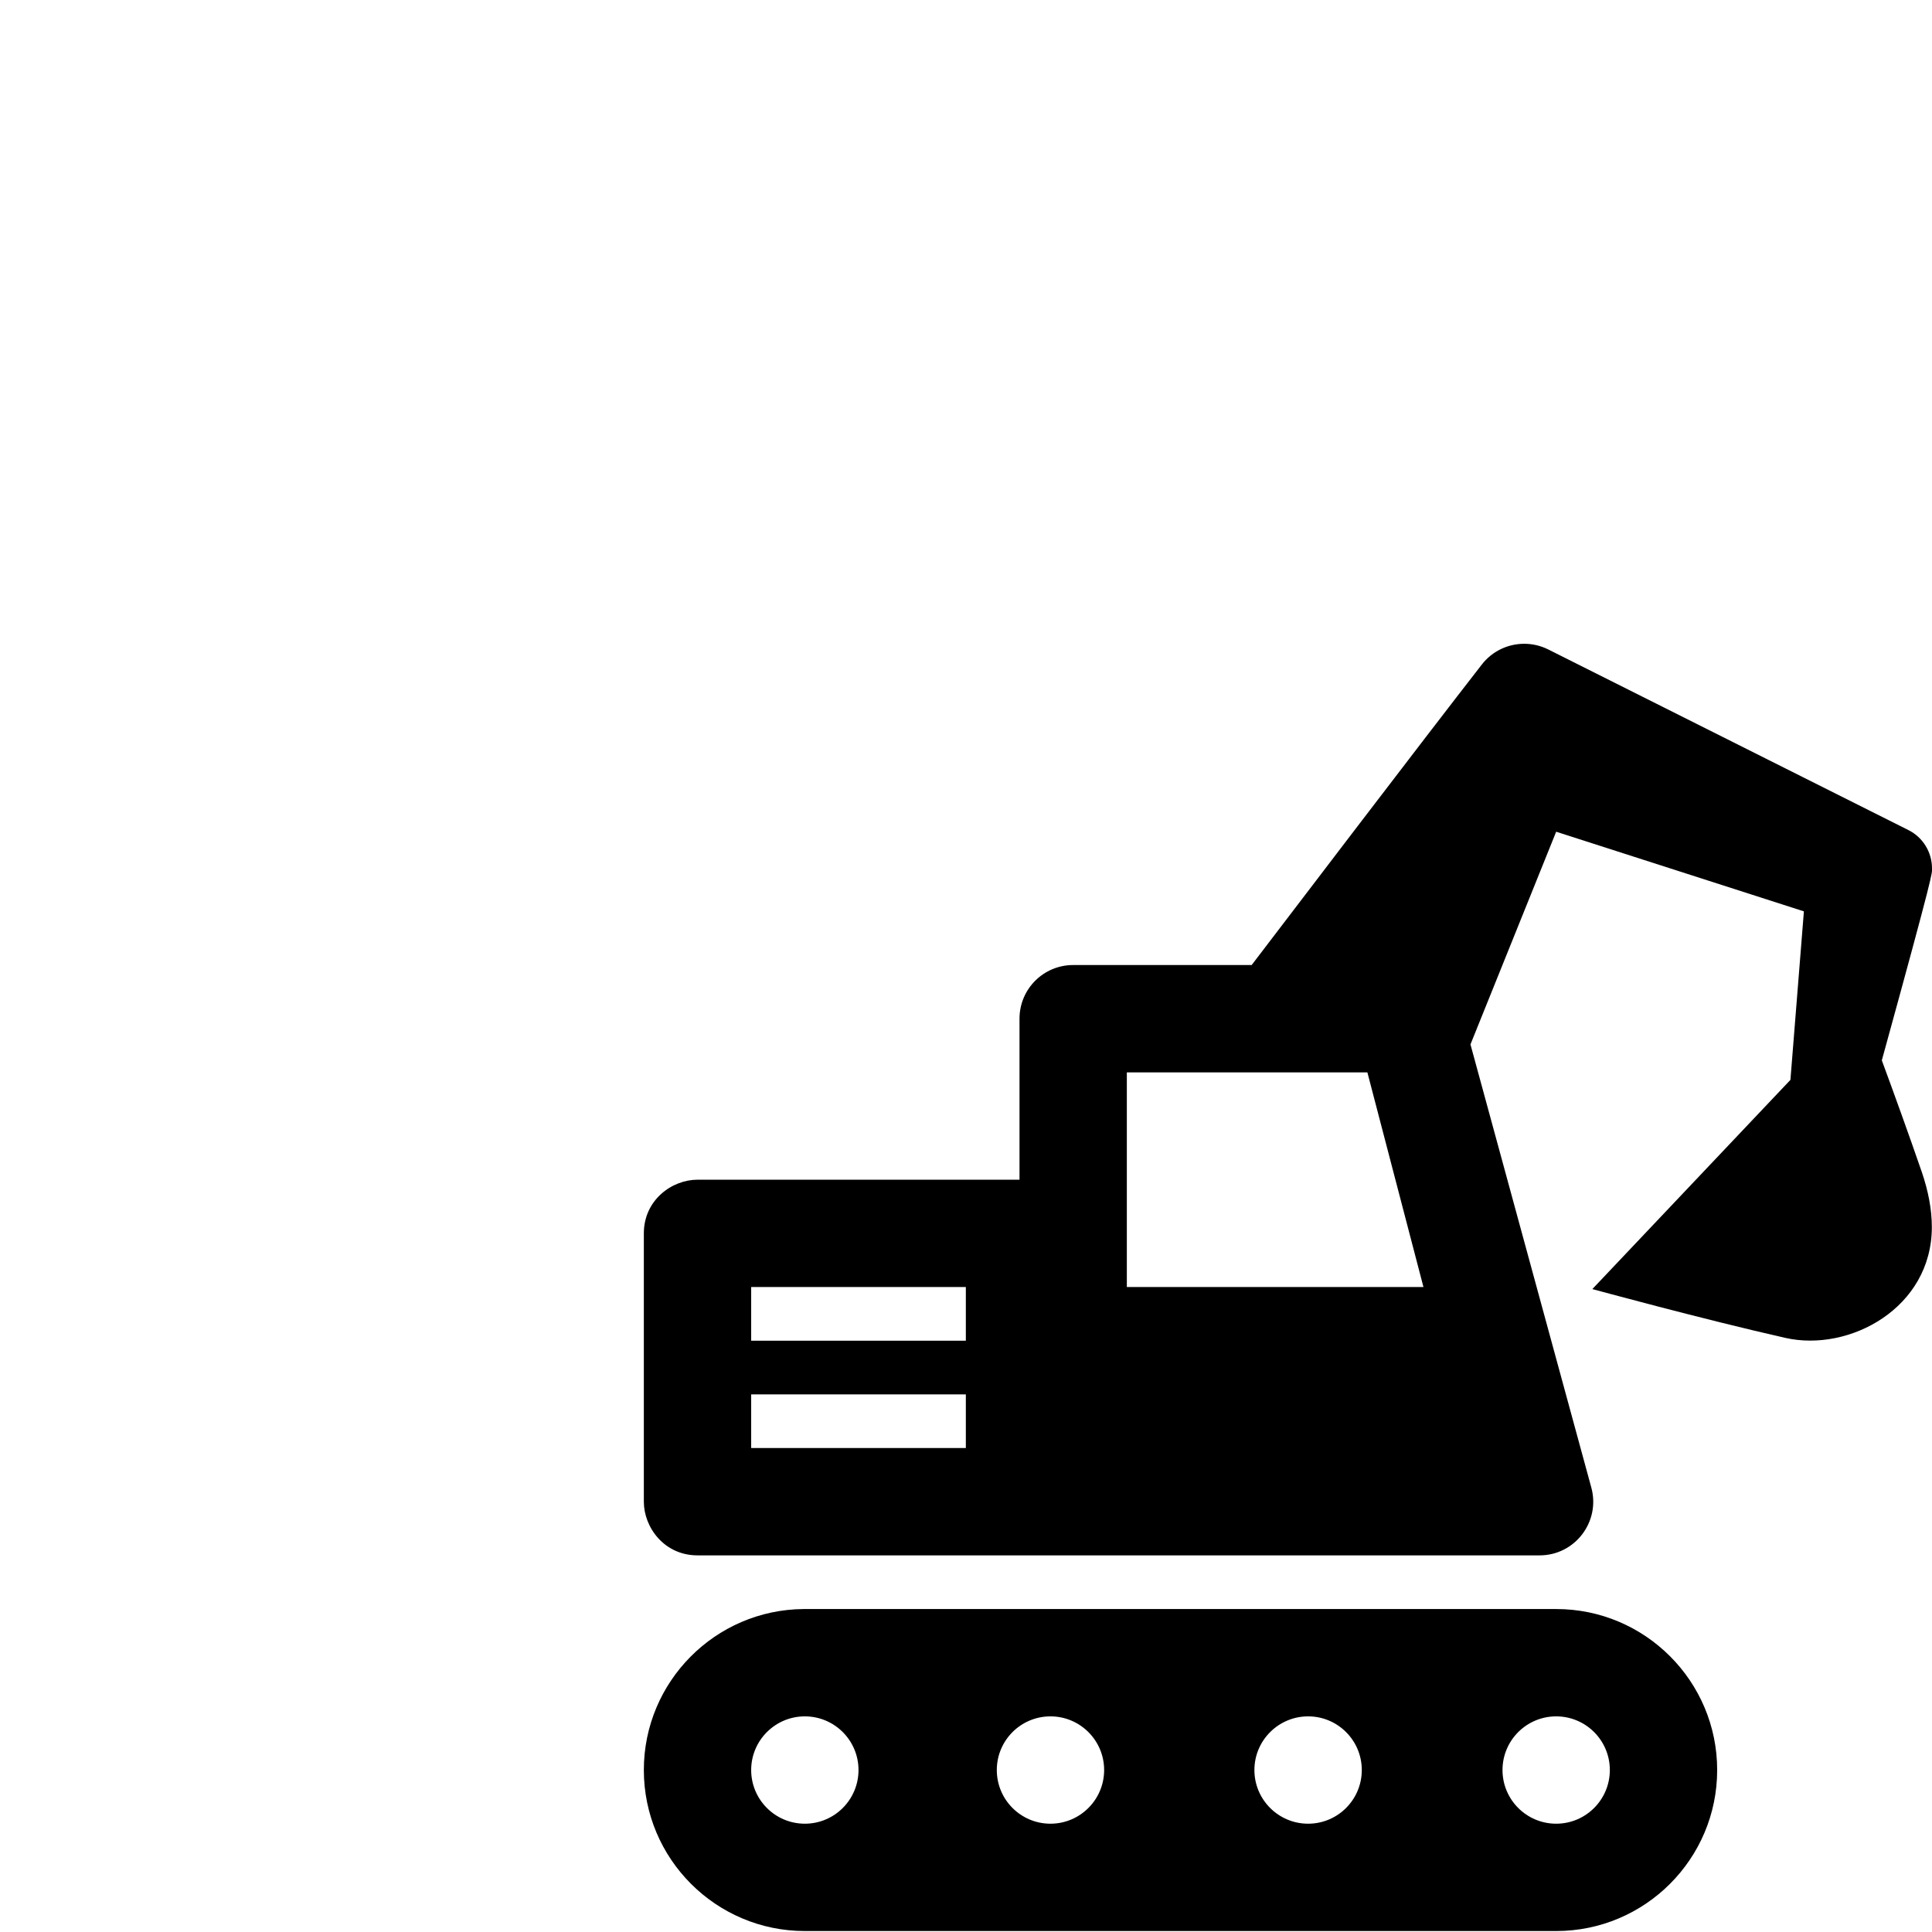
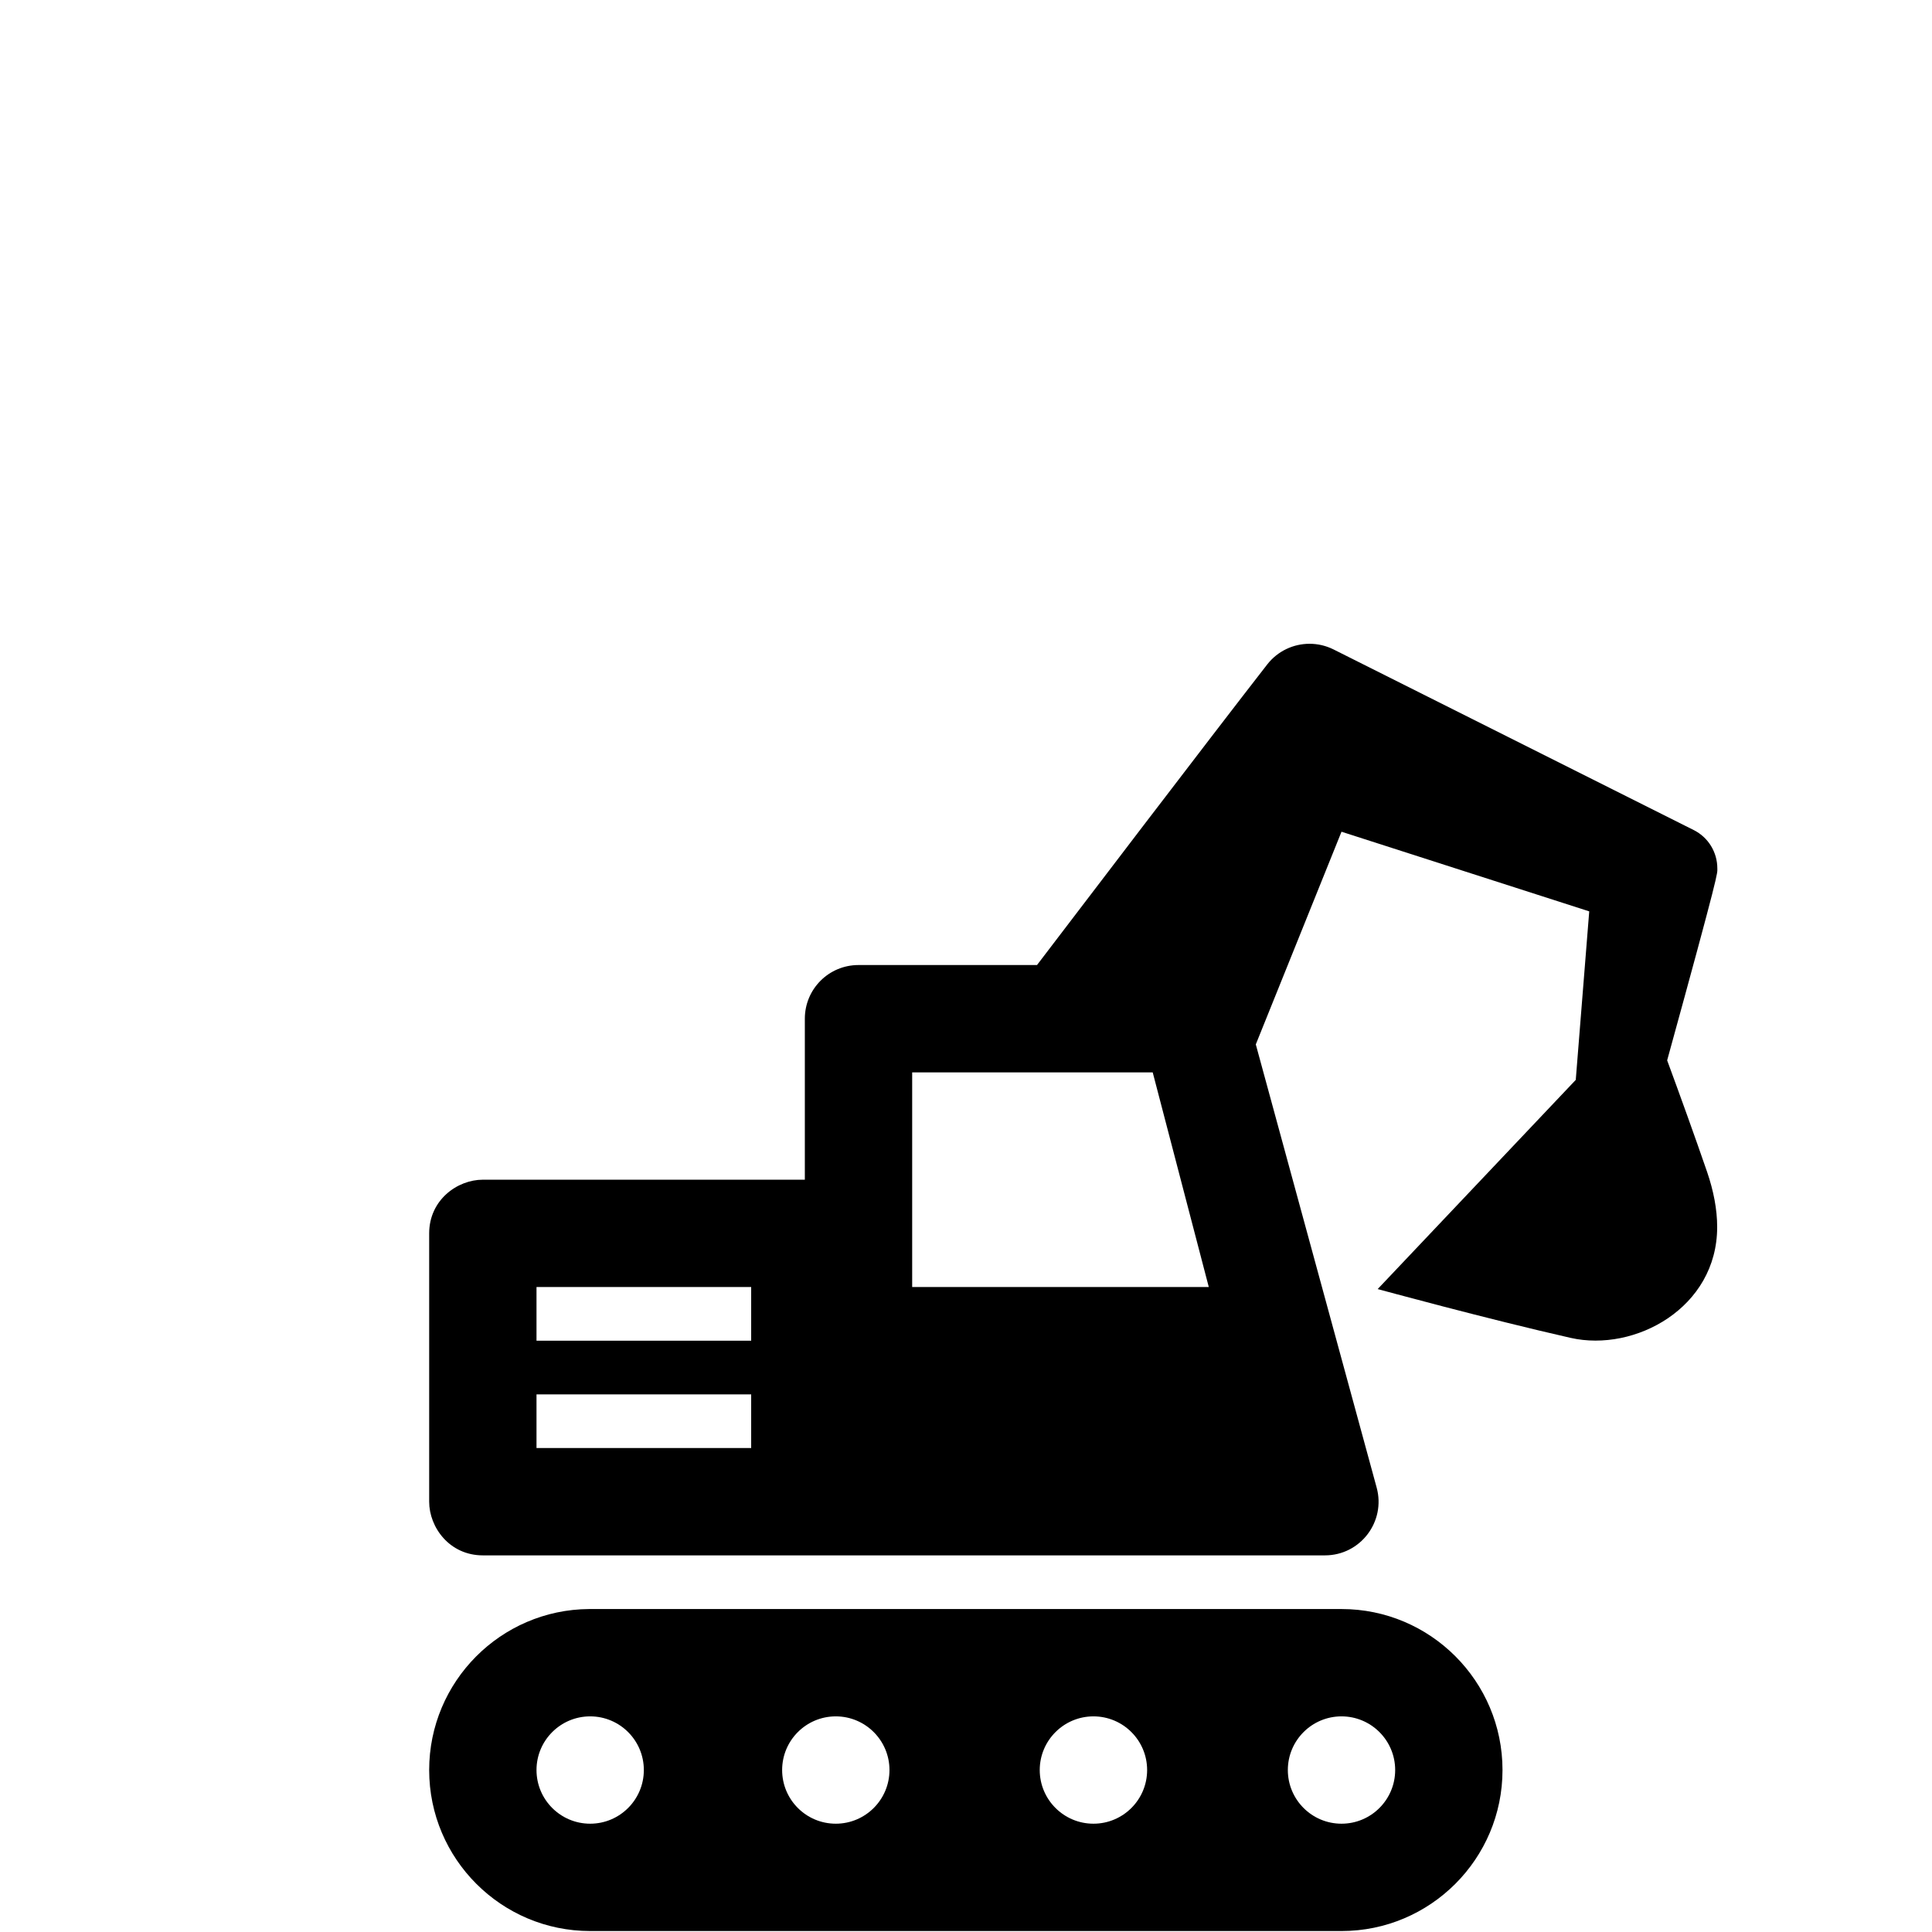
- <svg xmlns="http://www.w3.org/2000/svg" viewBox="-12 -12 36 36">
+ <svg xmlns="http://www.w3.org/2000/svg" viewBox="-8 -12 36 36">
  <path fill="##1f2328" d="M16.997 23.982h-14c-1.656 0-3-1.345-3-3 0-1.649 1.334-2.989 2.98-3h14.02c1.656 0 3 1.345 3 3s-1.344 3-3 3zm0-4c-.552 0-1 .448-1 1s.448 1 1 1 1-.448 1-1-.448-1-1-1zm-9.423 0c-.553 0-1 .448-1 1s.447 1 1 1c.551 0 1-.448 1-1s-.449-1-1-1zm-4.577 0c-.552 0-1 .448-1 1s.448 1 1 1 1-.448 1-1-.448-1-1-1zm9.378 0c-.552 0-1.001.448-1.001 1s.449 1 1.001 1c.552 0 1-.448 1-1s-.448-1-1-1zm4.313-3h-15.691c-.621 0-1-.523-1-1v-5c0-.621.523-1 1-1h6v-3c0-.553.447-1 1-1h3.326c.631-.828 3.21-4.214 4.289-5.6.195-.251.489-.386.789-.386.152 0 .304.034.447.105l6.71 3.365c.276.137.442.417.442.715 0 .103.053-.011-.935 3.577.227.615.513 1.407.745 2.081.119.349.187.694.187 1.025 0 1.507-1.535 2.335-2.728 2.066-1.544-.349-3.598-.91-3.598-.91l3.691-3.898.251-3.14-4.616-1.484-1.597 3.963 2.252 8.258c.173.633-.302 1.263-.964 1.263zm-14.691-2h4v-1h-4v1zm0-2h4v-1h-4v1zm11.482-5h-4.482v4h5.527l-1.045-4z" />
</svg>
